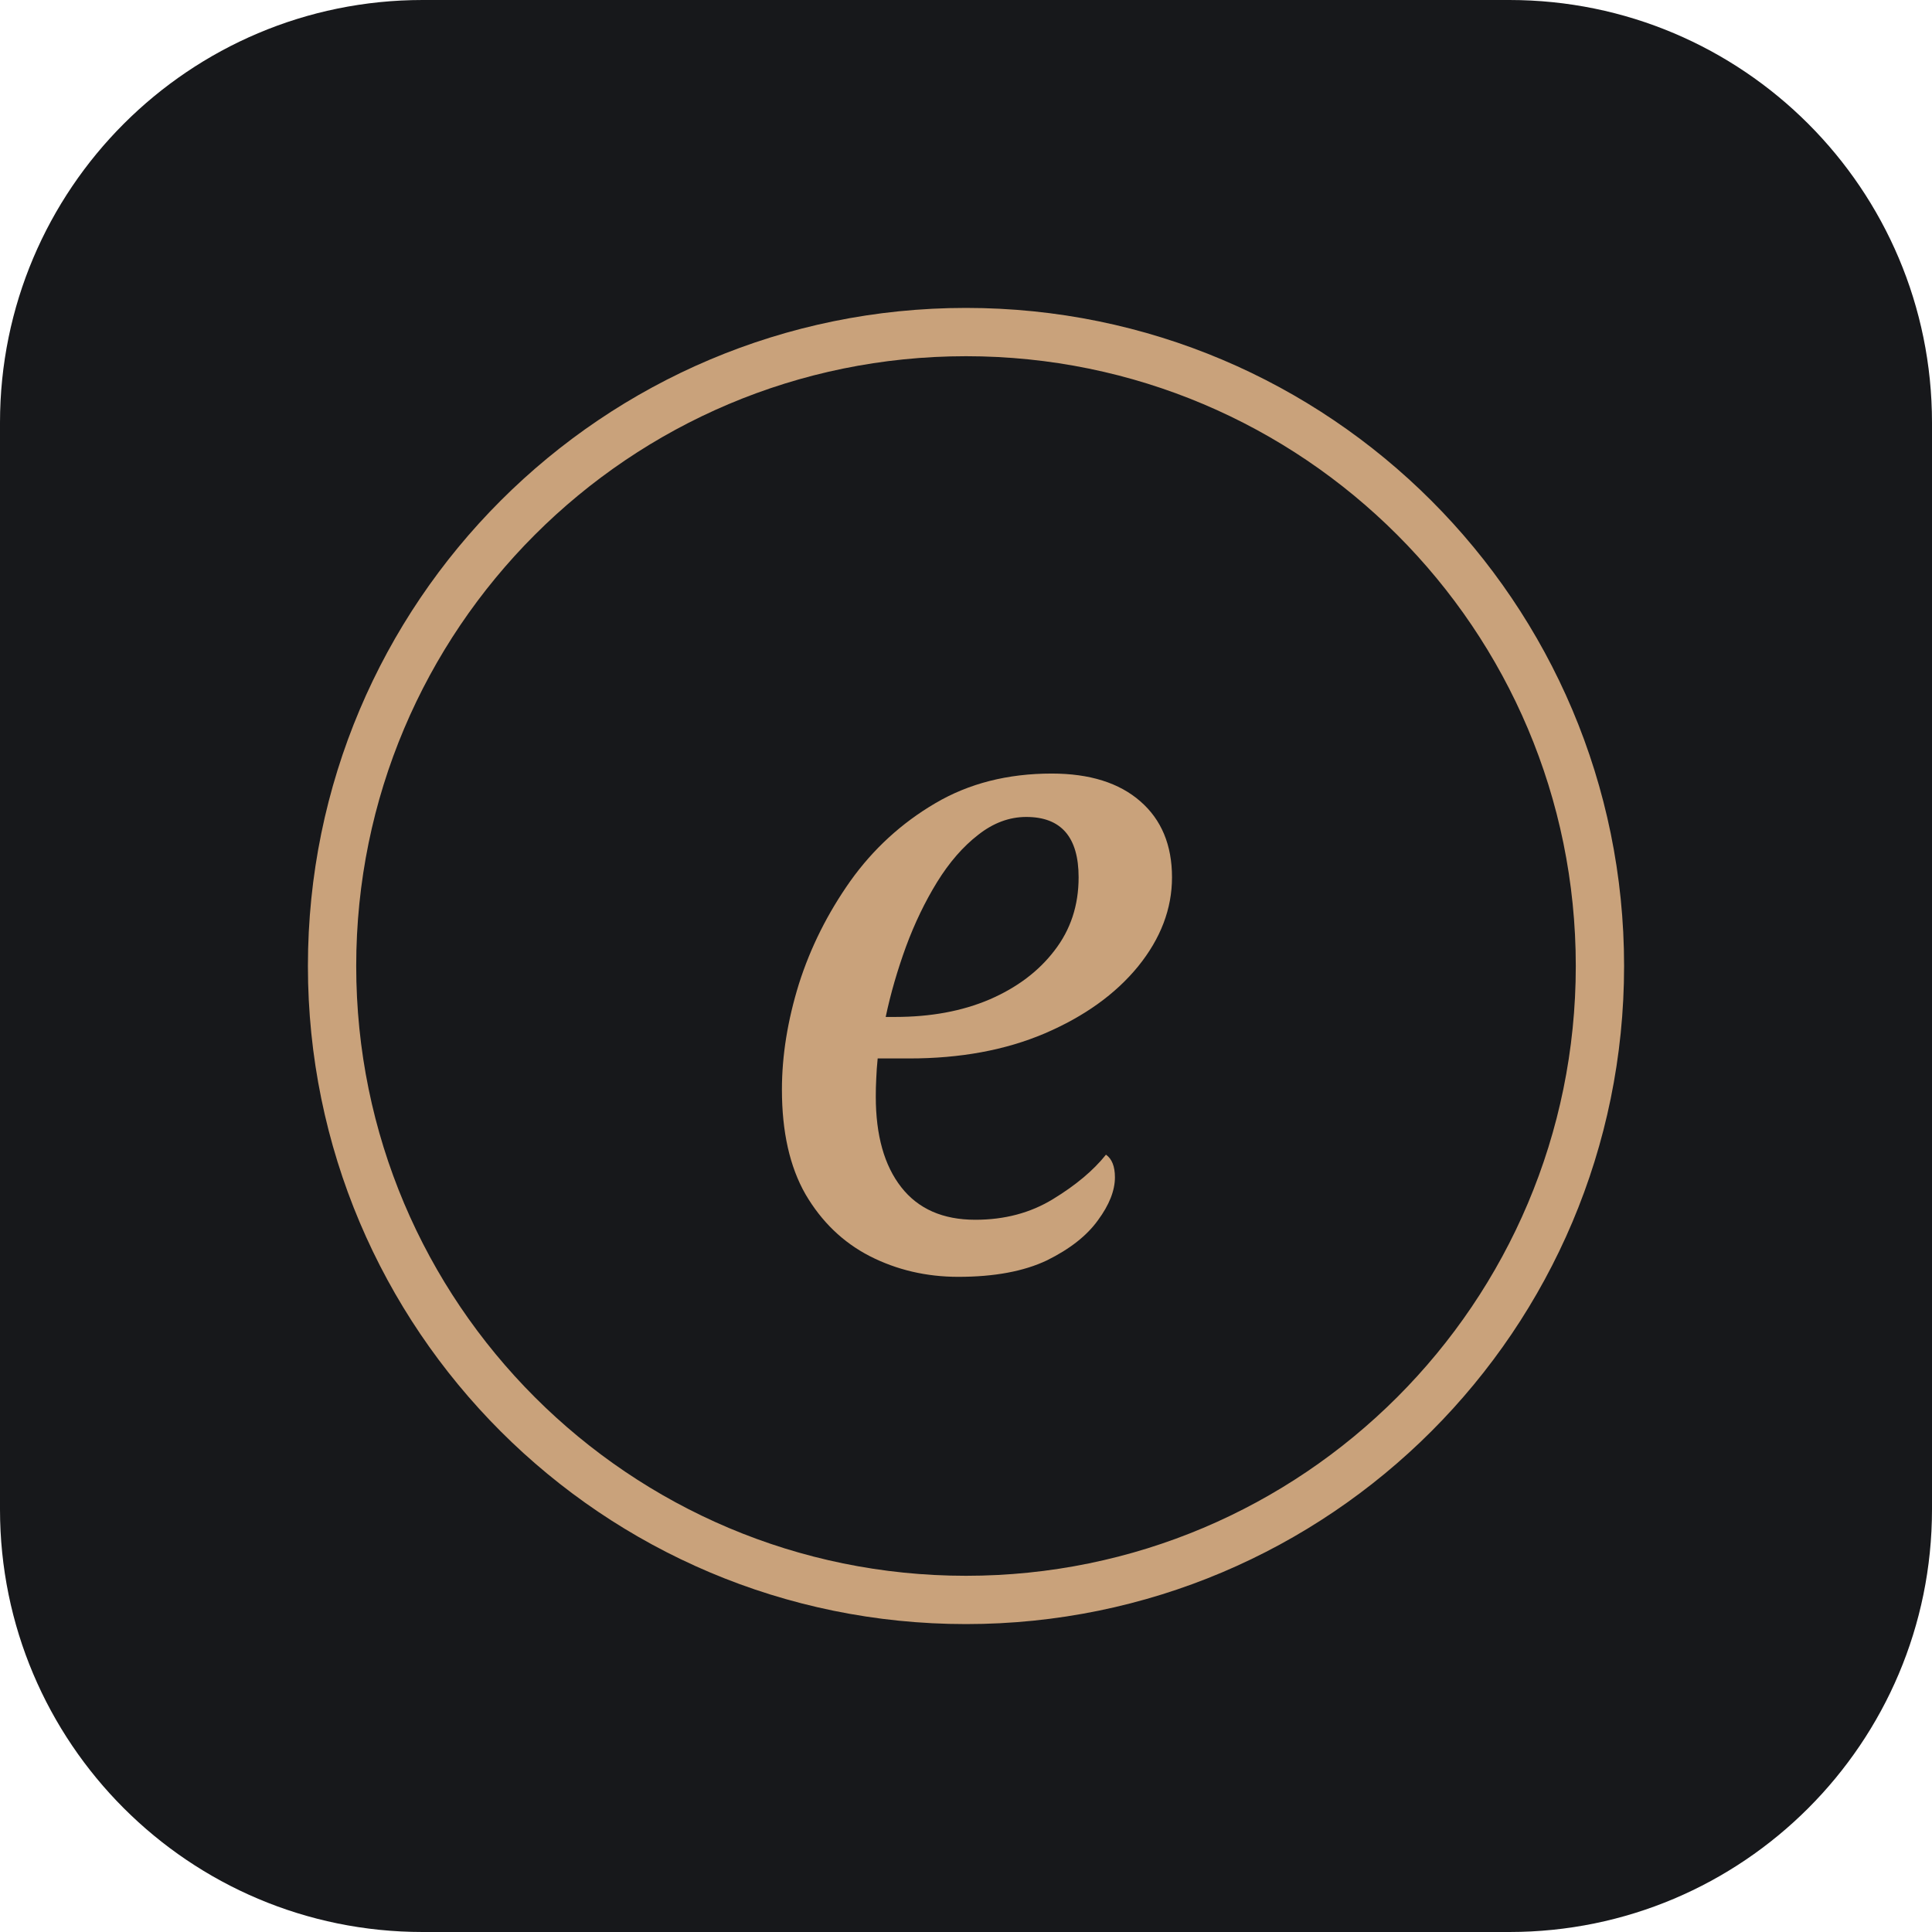
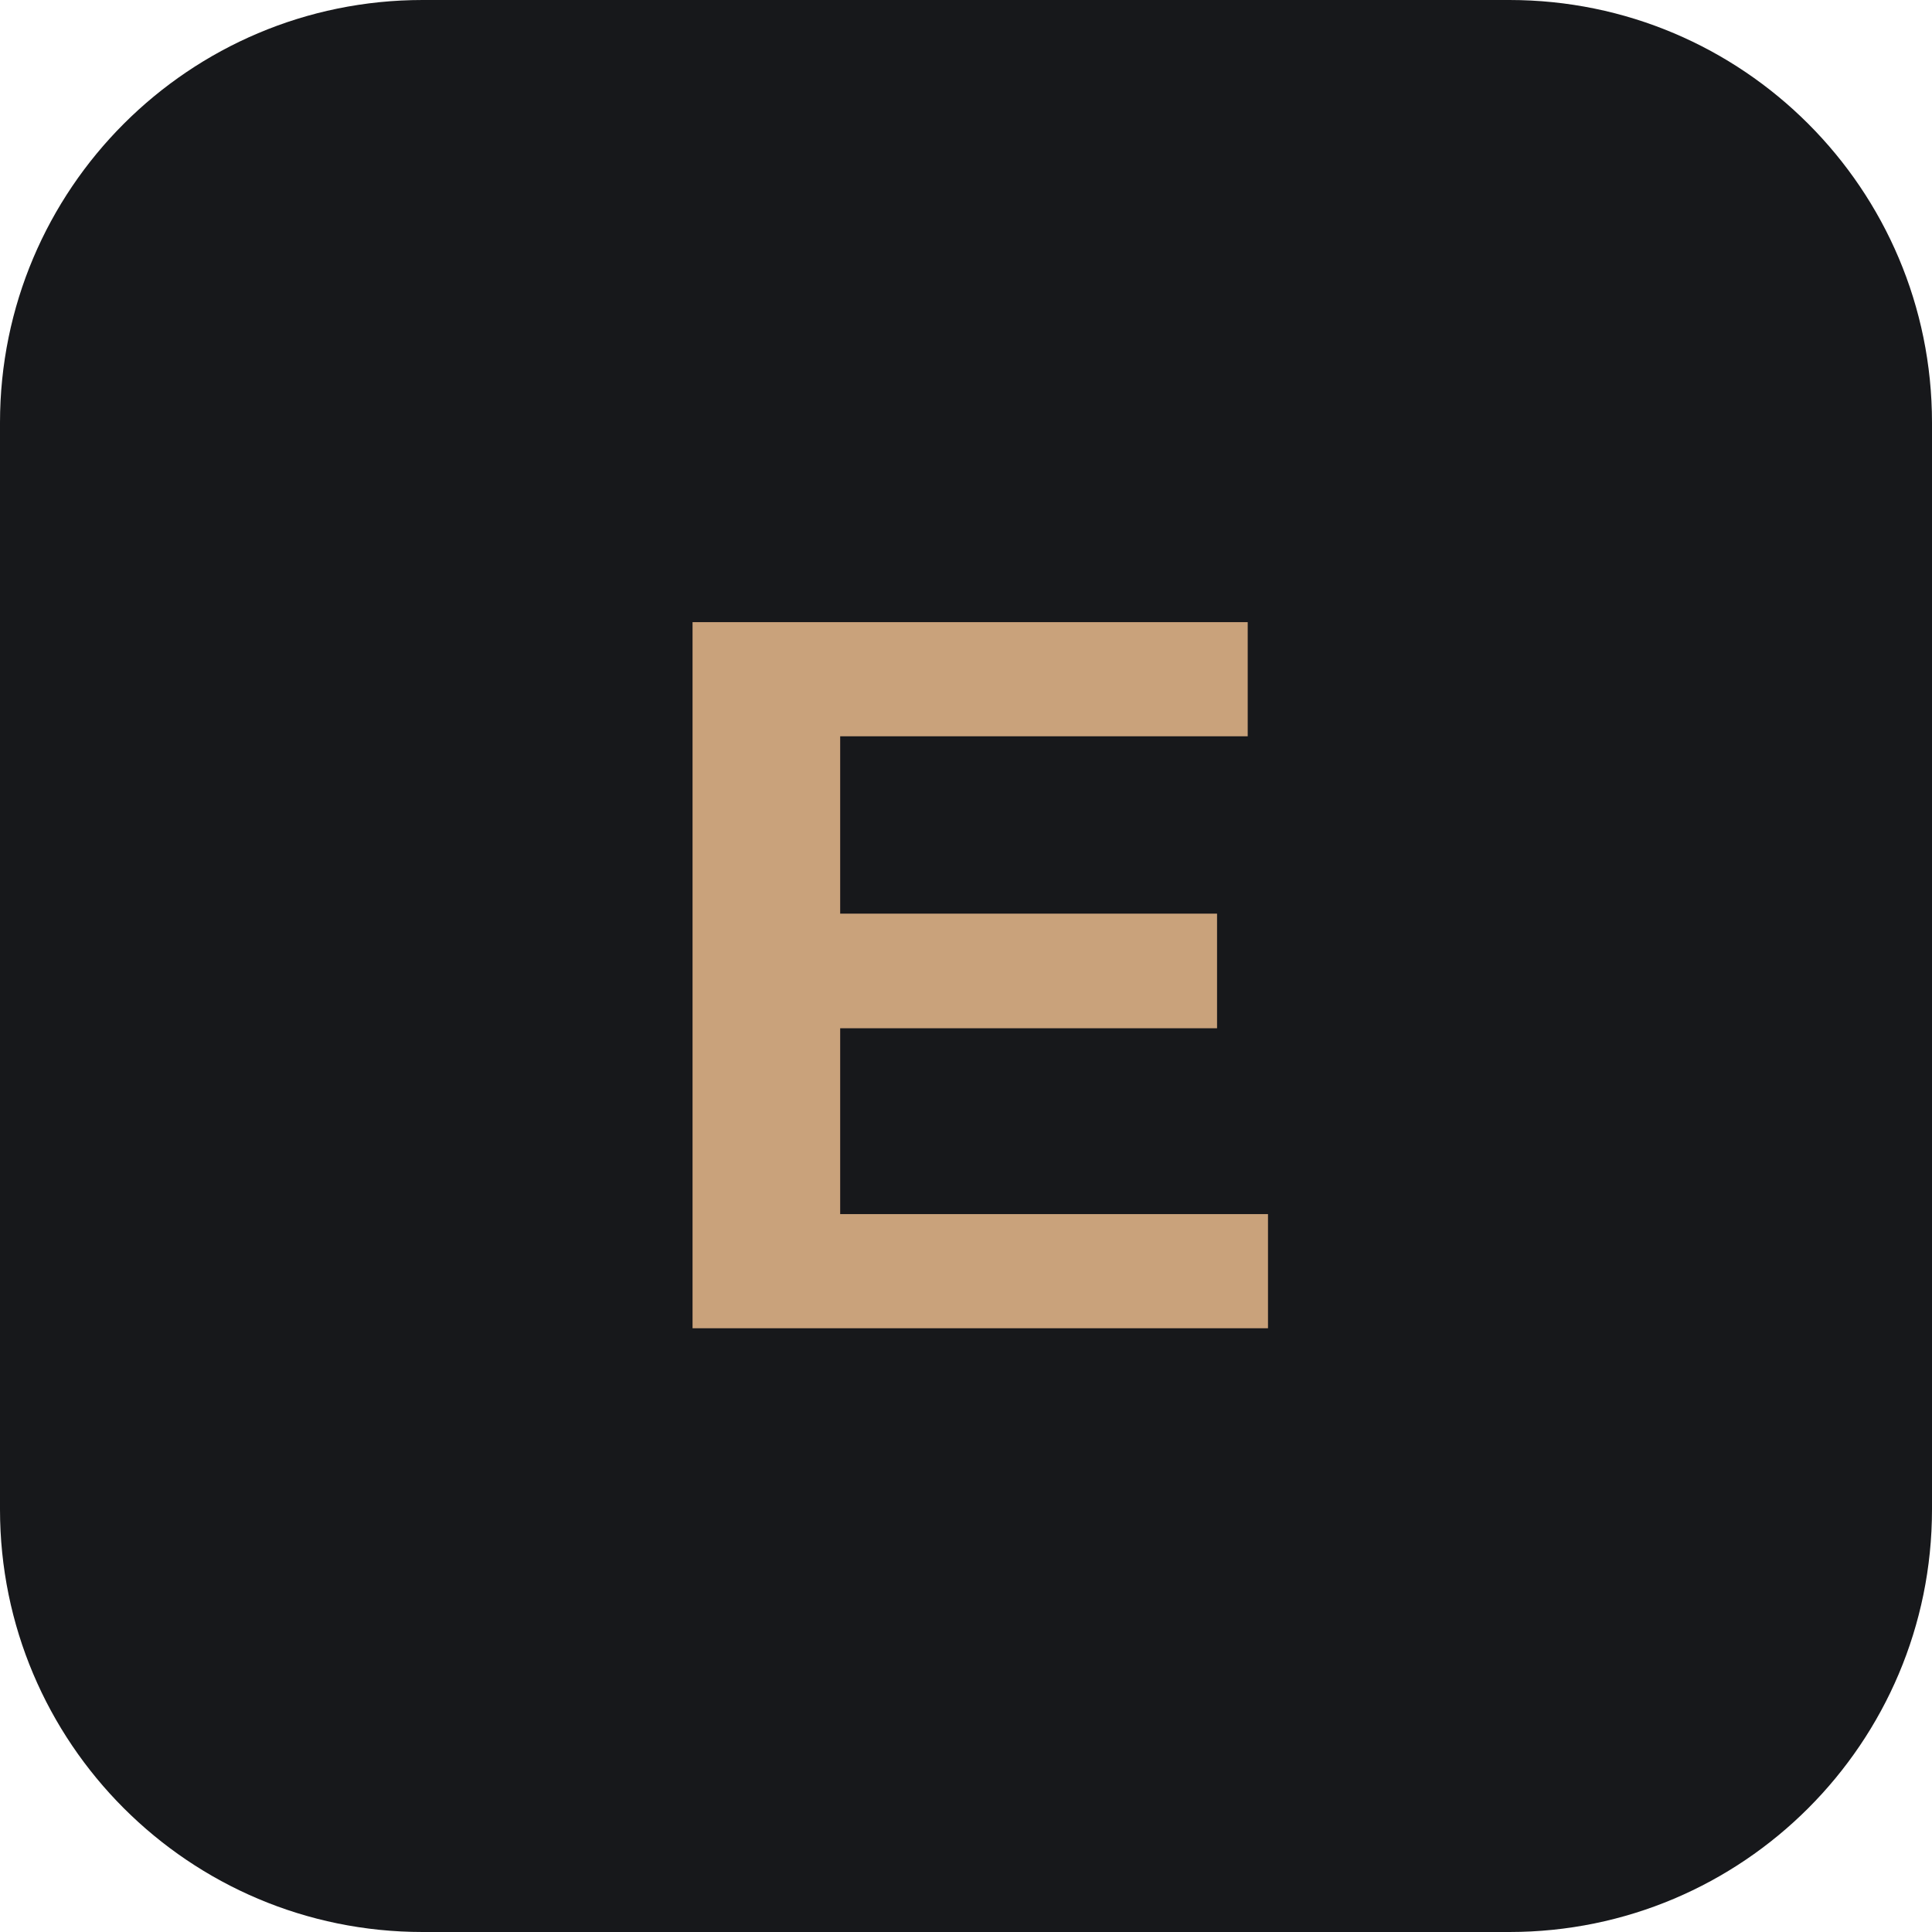
<svg xmlns="http://www.w3.org/2000/svg" viewBox="0 0 64 64">
  <rect width="64" height="64" rx="14" fill="#17181b" />
-   <circle cx="32" cy="32" r="21" fill="none" stroke="#c9a27b" stroke-width="1.6" />
-   <text x="32" y="42" text-anchor="middle" font-family="Didot, 'Bodoni Moda', Georgia, serif" font-style="italic" font-size="30" fill="#c9a27b">e</text>
+   <text x="32" y="44" text-anchor="middle" font-family="'Hanken Grotesk', Arial, sans-serif" font-weight="600" font-size="34" fill="#c9a27b">E</text>
</svg>
